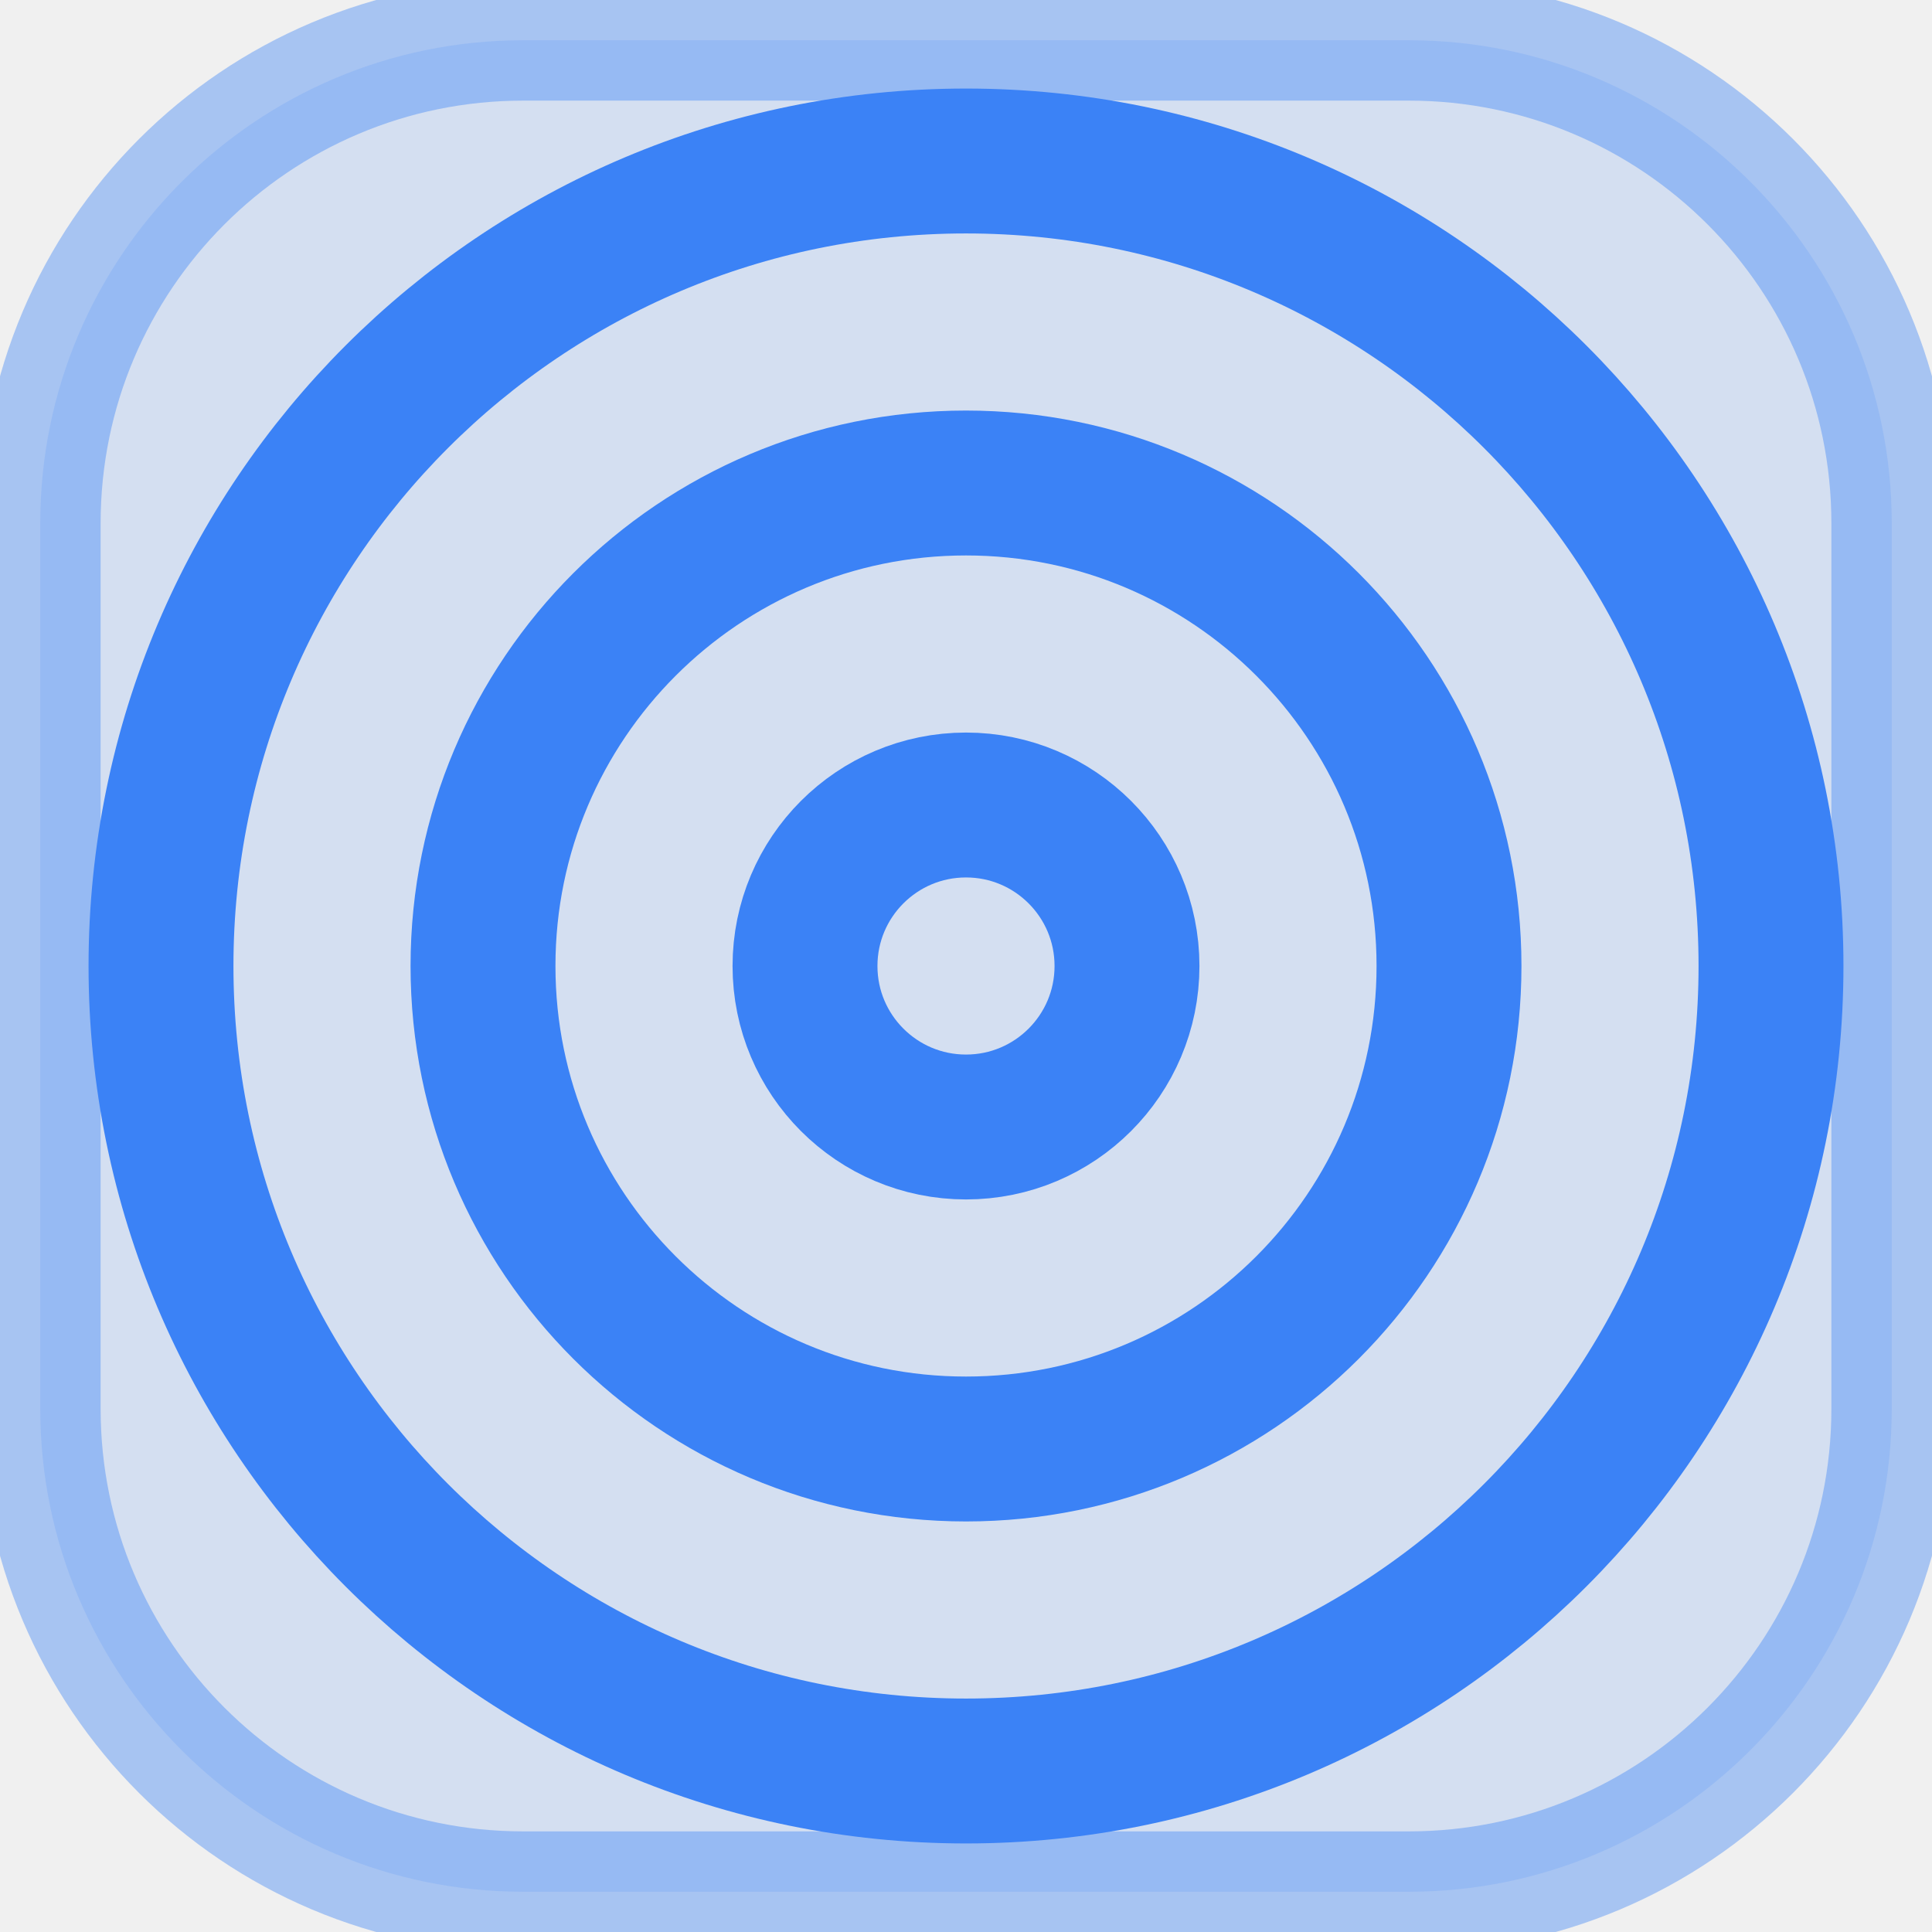
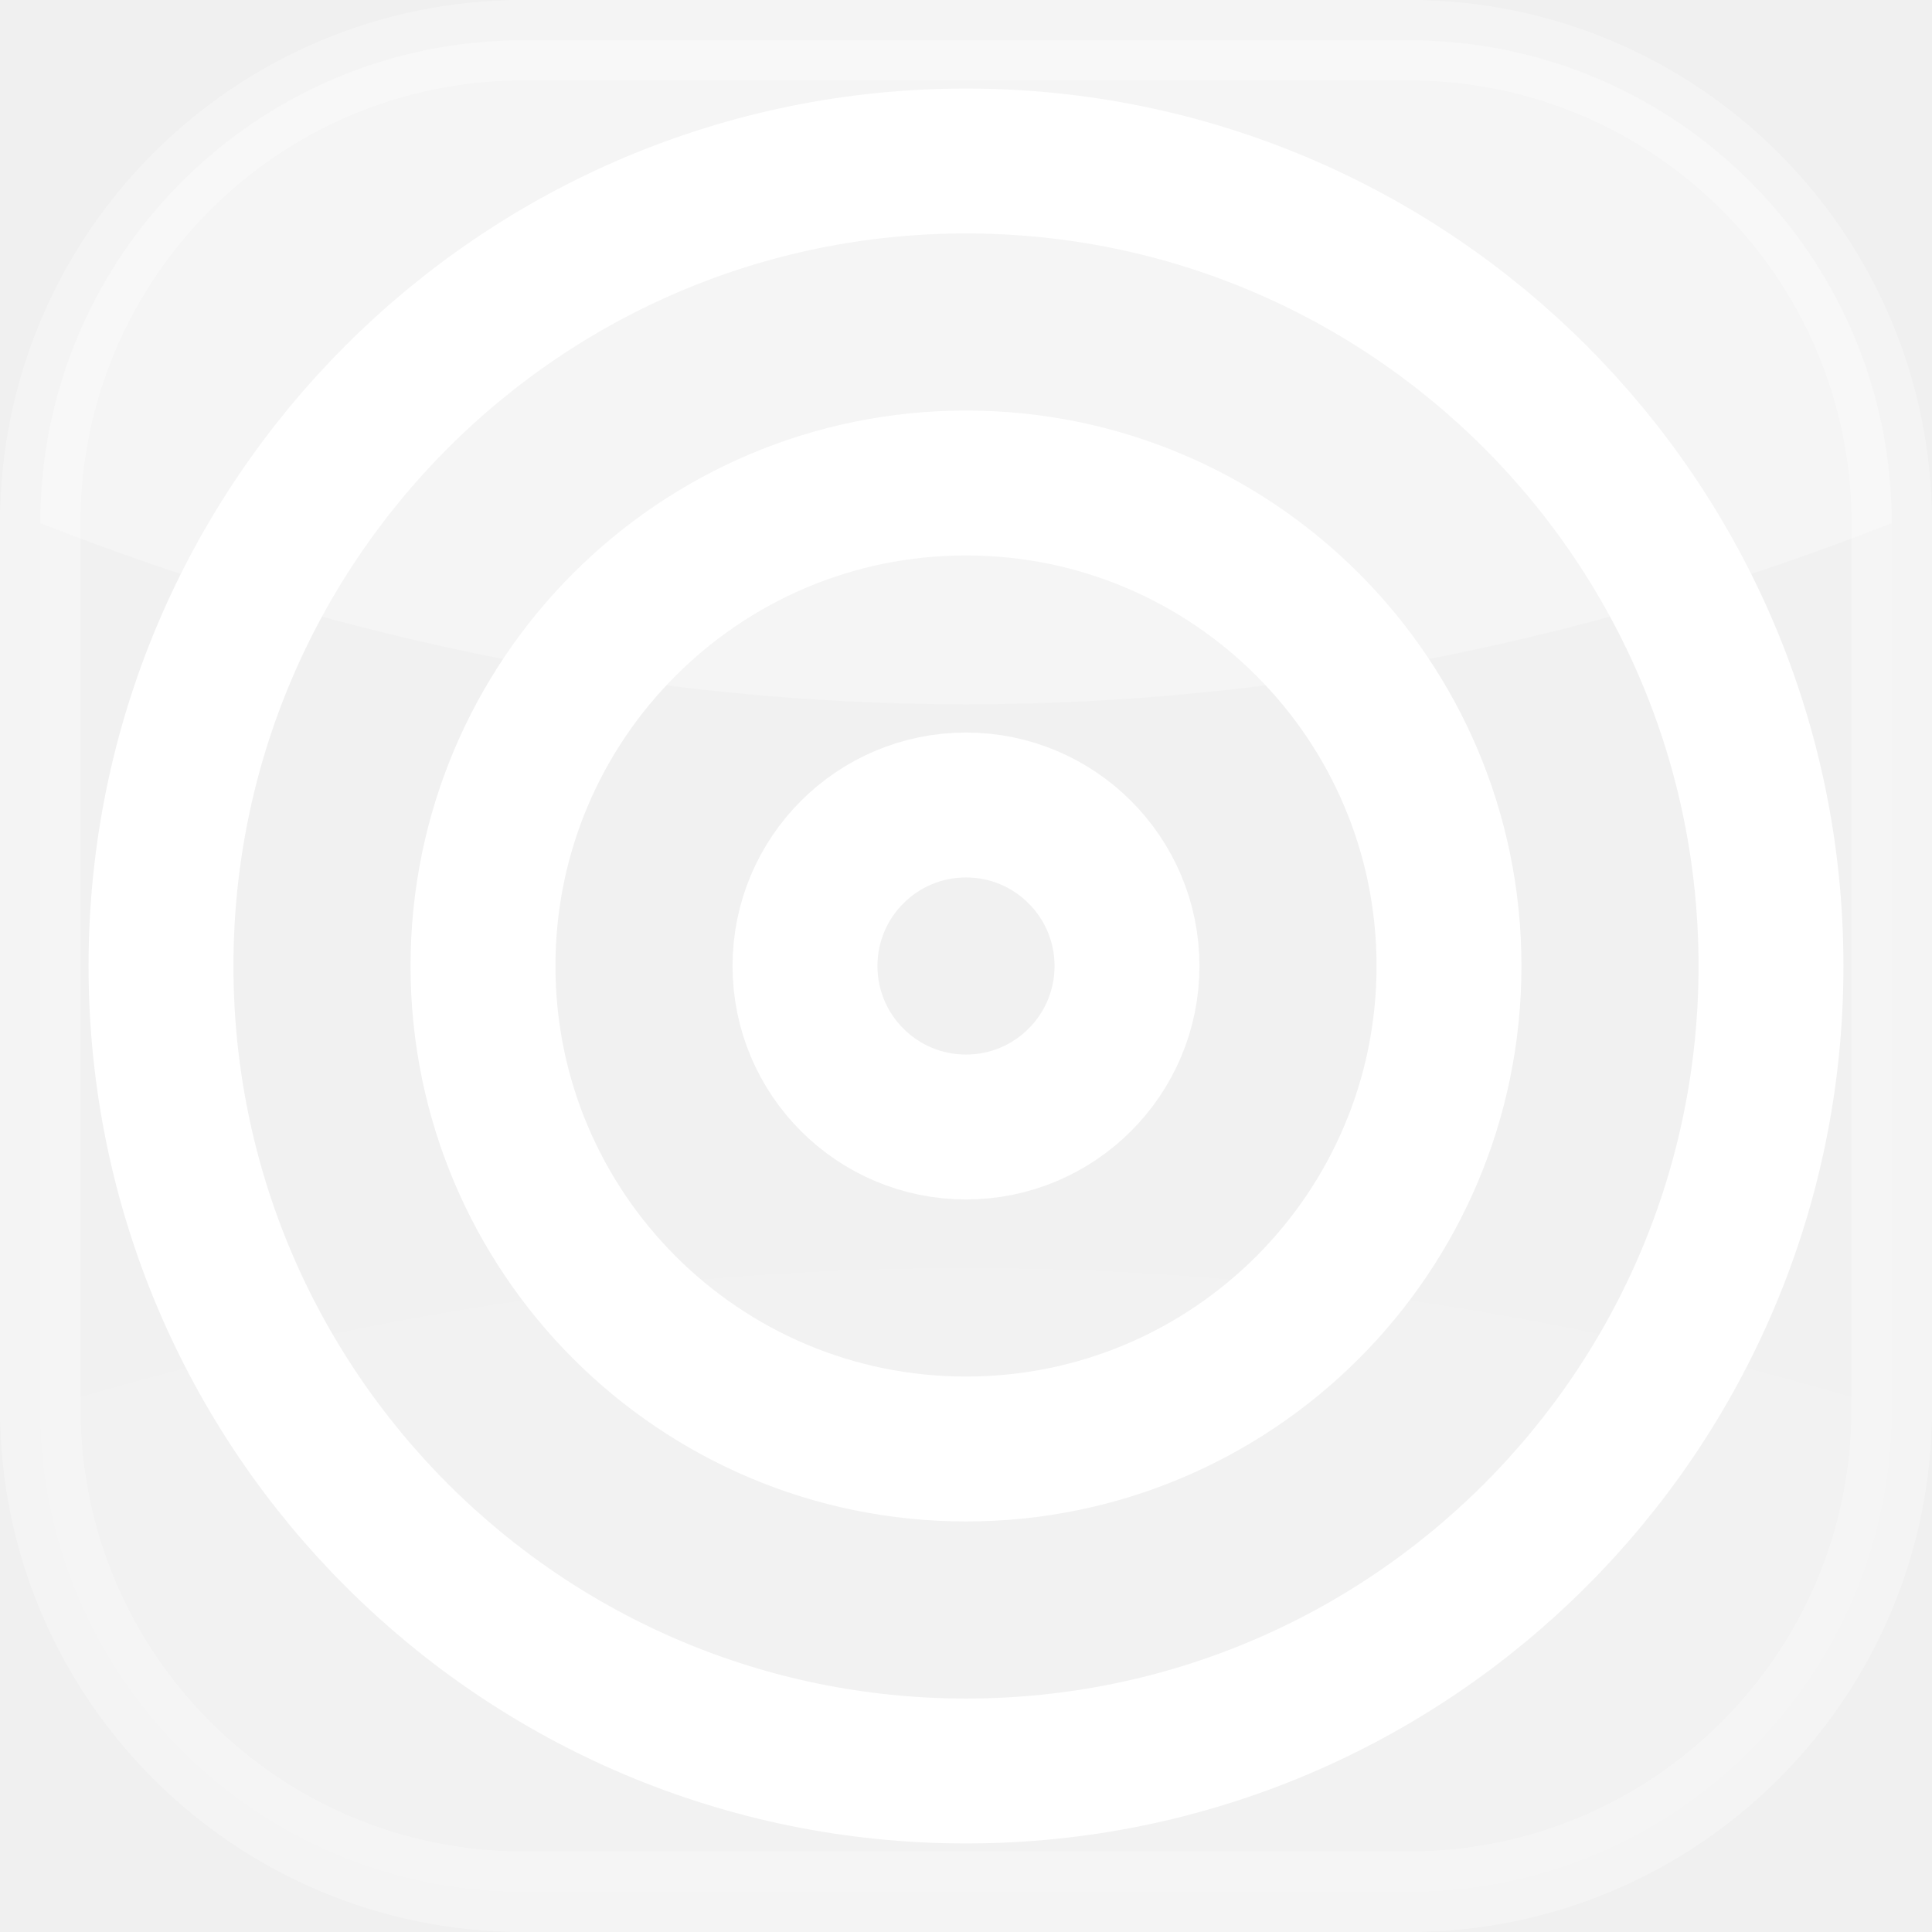
<svg xmlns="http://www.w3.org/2000/svg" viewBox="0 0 24 24" width="24" height="24">
-   <rect x="0.5" y="0.5" width="23" height="23" rx="6" fill="rgba(59, 130, 246, 0.15)" stroke="rgba(59, 130, 246, 0.4)" stroke-width="1.5" />
-   <g fill="none" stroke="#3b82f6" stroke-width="1.8" stroke-linecap="round" stroke-linejoin="round">
+   <rect x="0.5" y="0.5" width="23" height="23" rx="6" fill="#ffffff" fill-opacity="0.1" stroke="#ffffff" stroke-opacity="0.3" stroke-width="1" />
+   <path d="M 0.5 6.5 A 6 6 0 0 1 6.5 0.5 L 17.5 0.5 A 6 6 0 0 1 23.5 6.5 Q 12 11 0.5 6.5 Z" fill="#ffffff" fill-opacity="0.25" />
+   <path d="M 0.5 17.5 Q 12 14 23.5 17.5 A 6 6 0 0 1 17.5 23.5 L 6.5 23.5 A 6 6 0 0 1 0.5 17.5 Z" fill="#ffffff" fill-opacity="0.05" />
+   <g fill="none" stroke="#ffffff" stroke-width="1.8" stroke-linecap="round" stroke-linejoin="round">
    <circle cx="12" cy="12" r="10" />
    <circle cx="12" cy="12" r="6" />
    <circle cx="12" cy="12" r="2" />
  </g>
</svg>
